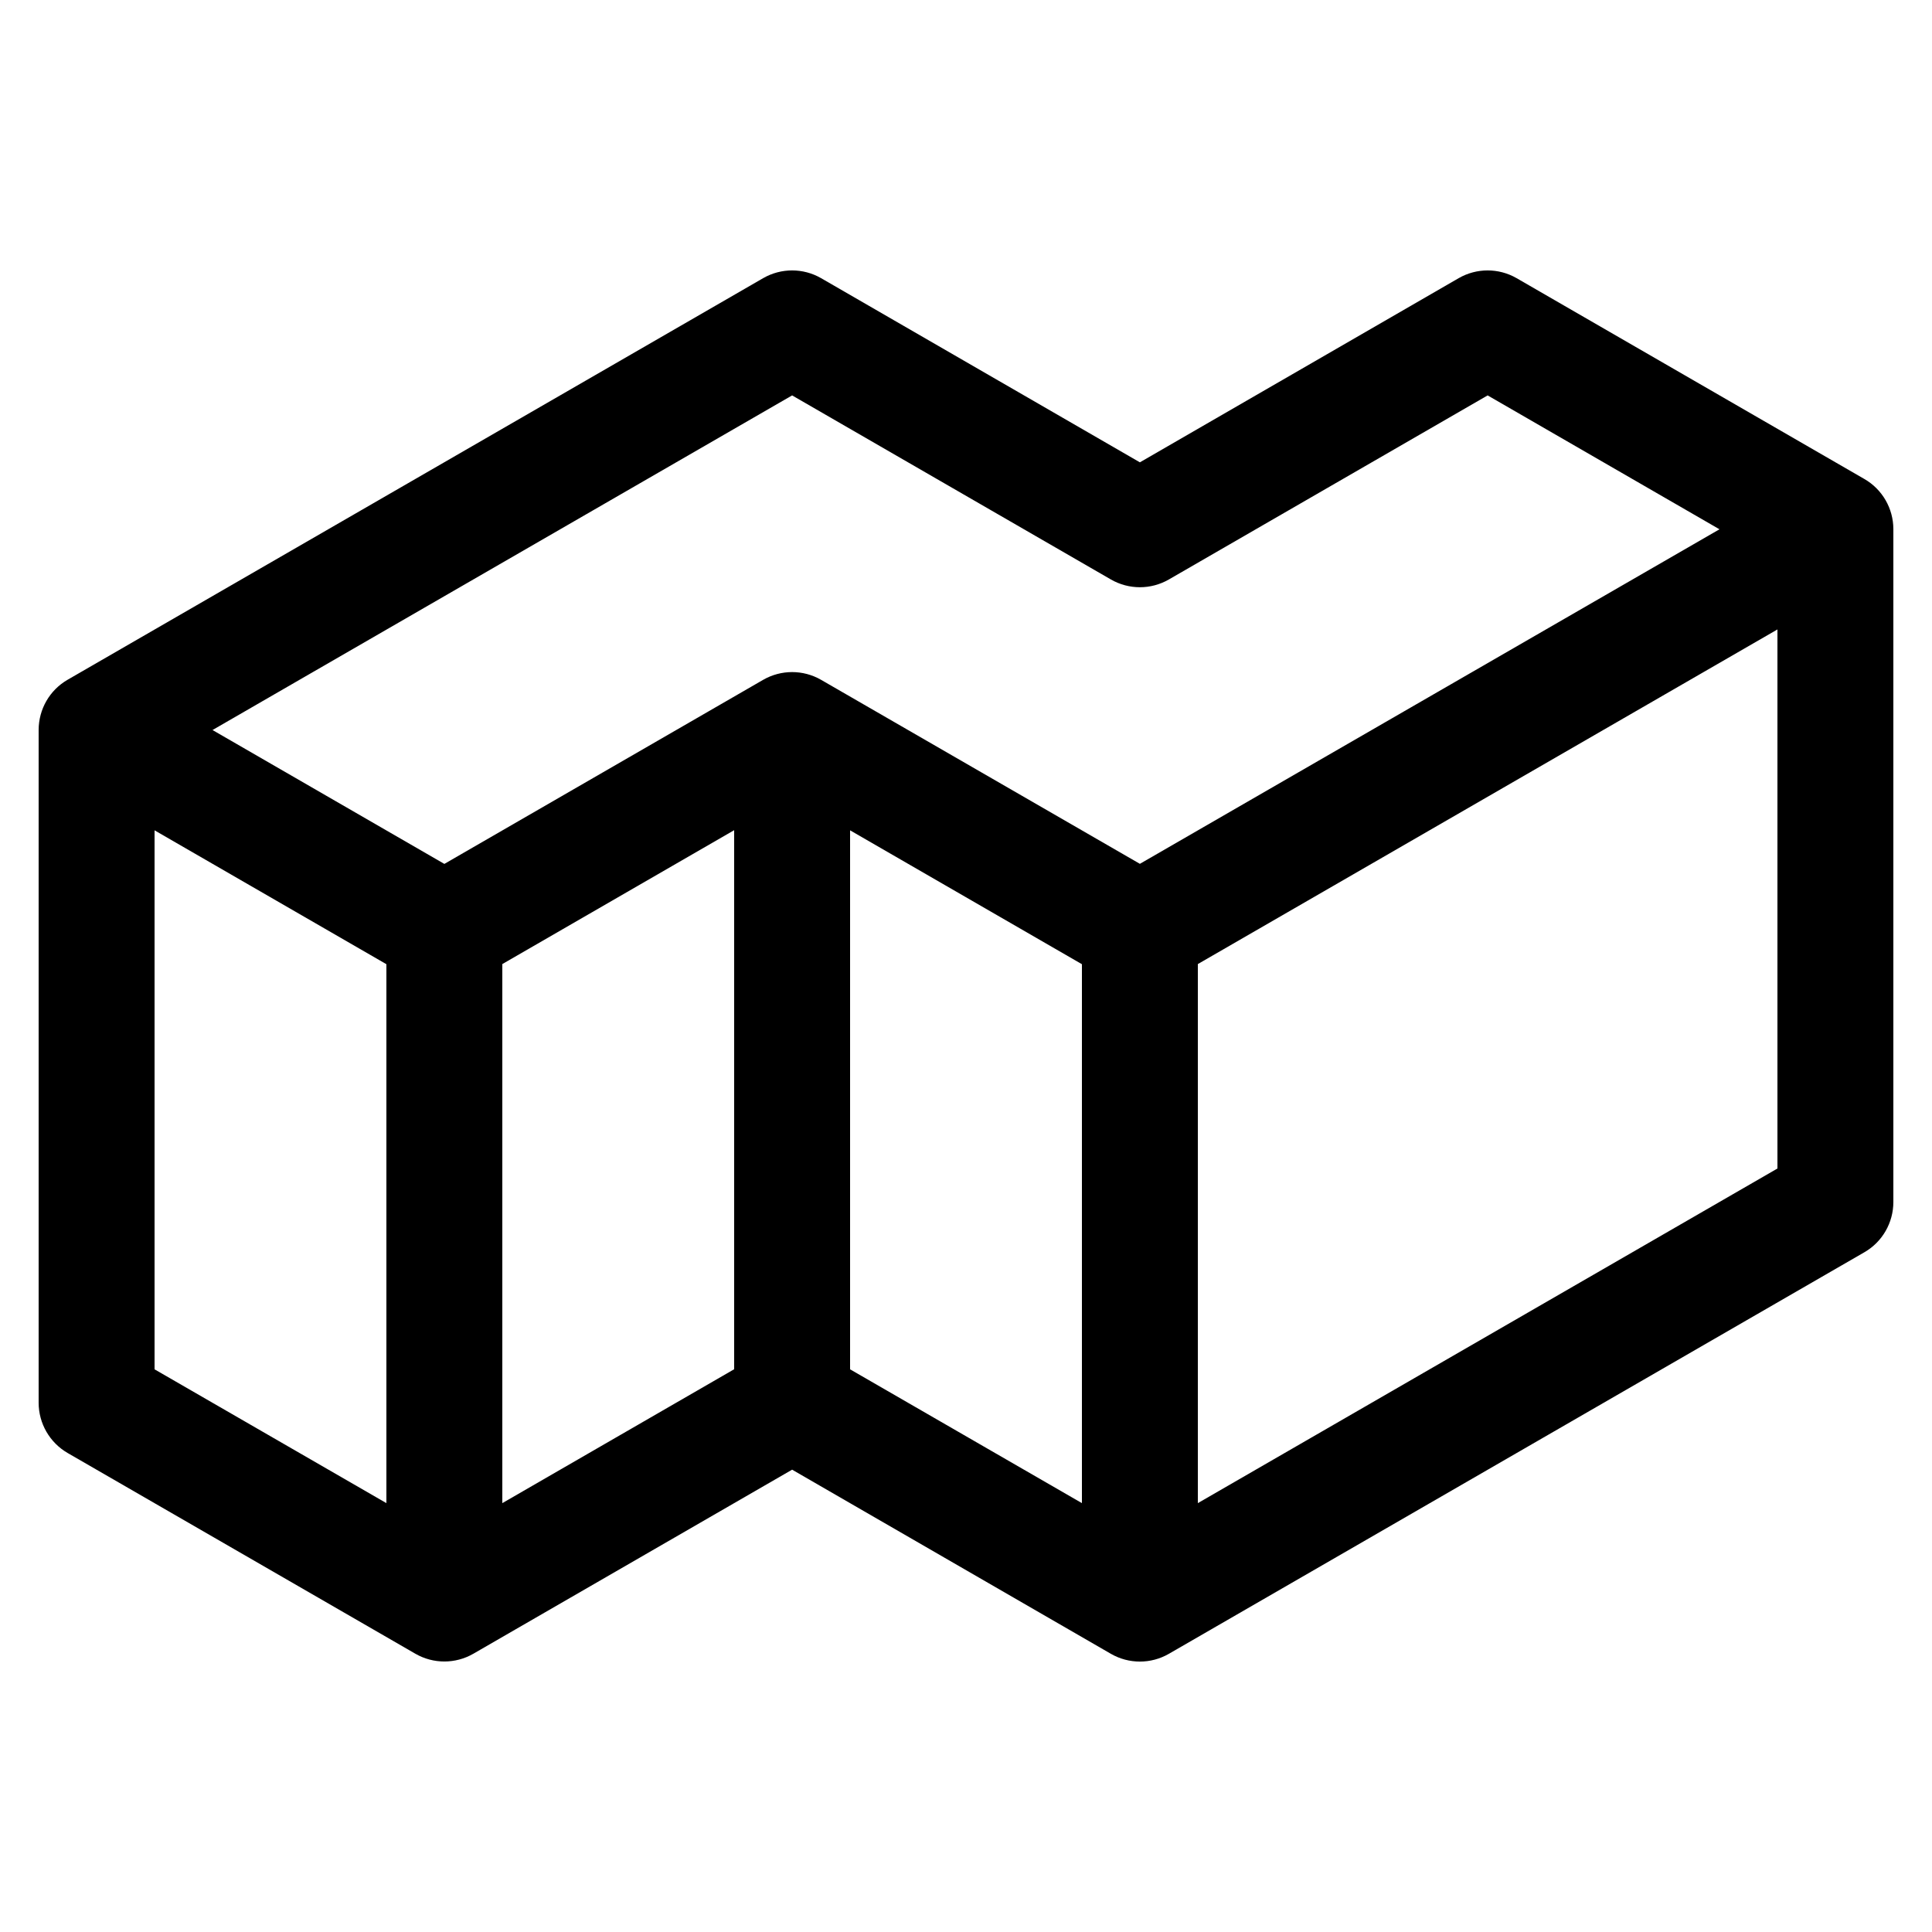
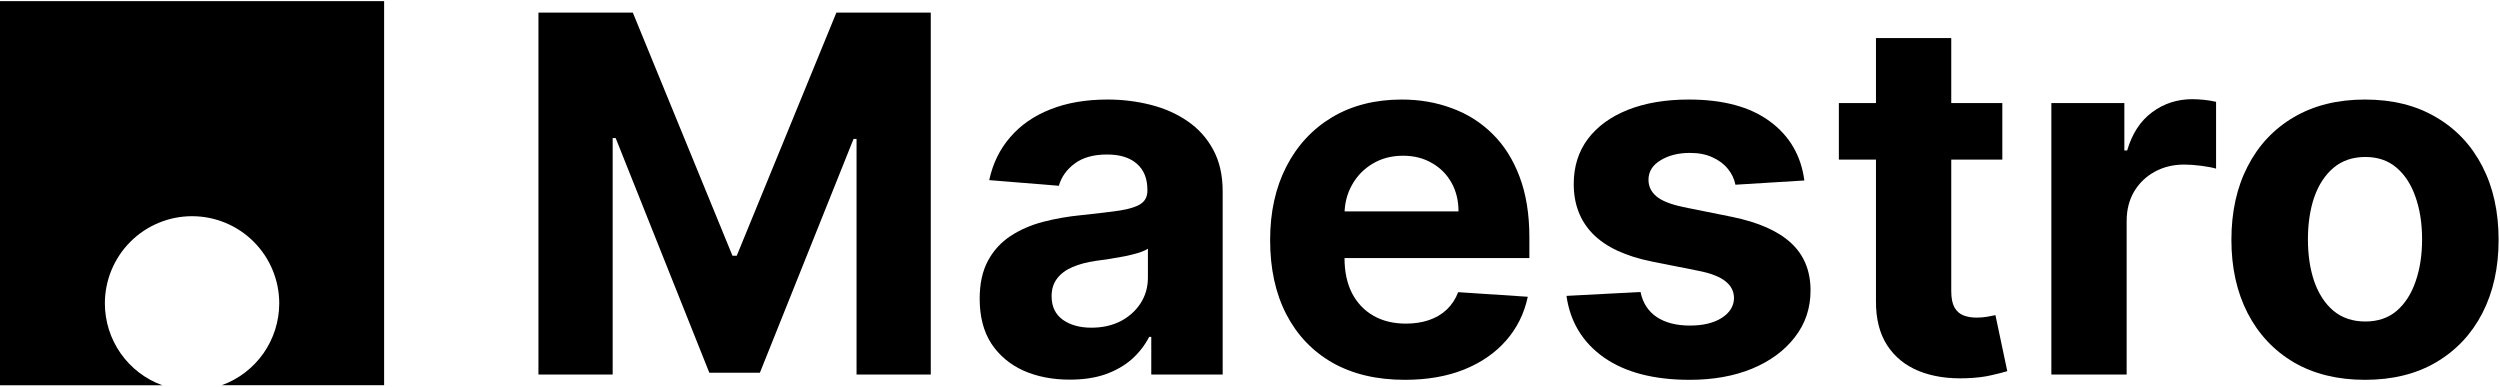
- <svg xmlns="http://www.w3.org/2000/svg" width="1200pt" height="1200pt" version="1.1" viewBox="0 0 1200 1200">
-   <path d="m1158 297.52-216-124.74c-11.156-6.422-24.844-6.422-36 0l-198 114.38-198-114.38c-11.156-6.422-24.844-6.422-36 0l-432 249.42c-11.156 6.422-18 18.328-18 31.219v417.84c0 12.844 6.844 24.75 18 31.219l216 124.69c11.156 6.422 24.844 6.422 36 0l198-114.33 198 114.38c11.156 6.422 24.844 6.422 36 0l432-249.42c11.156-6.422 18-18.328 18-31.219v-417.89c0-12.844-6.844-24.75-18-31.172zm-918 636.1-144-83.109v-334.78l144 83.156zm216-83.156-144 83.156v-334.82l144-83.156zm216 83.156-144-83.109v-334.78l144 83.156zm36-397.08-198-114.28c-11.156-6.422-24.844-6.422-36 0l-198 114.33-144-83.156 360-207.84 198 114.33c11.156 6.422 24.844 6.422 36 0l198-114.33 144 83.156zm396 189.24-360 207.84v-334.82l360-207.84z" />
+ <svg xmlns="http://www.w3.org/2000/svg" width="524" height="81" viewBox="0 0 524 81" fill="currentColor">
+   <path d="M0 0.244V80.754H34.022C30.497 79.477 27.451 77.146 25.296 74.077C23.142 71.008 21.985 67.351 21.982 63.601C21.98 61.201 22.452 58.823 23.369 56.605C24.287 54.386 25.632 52.37 27.329 50.672C29.026 48.974 31.041 47.627 33.259 46.708C35.477 45.788 37.854 45.315 40.255 45.315C45.101 45.315 49.749 47.24 53.176 50.667C56.603 54.094 58.528 58.742 58.528 63.588C58.525 67.338 57.368 70.995 55.214 74.064C53.059 77.133 50.013 79.464 46.488 80.741H80.51V0.244H0Z" />
+   <path d="M112.858 2.639H132.638L153.529 53.608H154.418L175.309 2.639H195.089V78.499H179.532V29.123H178.902L159.271 78.129H148.677L129.045 28.938H128.415V78.499H112.858V2.639Z" />
+   <path d="M224.231 79.573C220.601 79.573 217.366 78.944 214.527 77.684C211.687 76.4 209.44 74.511 207.785 72.017C206.155 69.498 205.34 66.362 205.34 62.608C205.34 59.448 205.921 56.793 207.081 54.645C208.242 52.496 209.822 50.768 211.823 49.459C213.823 48.15 216.095 47.162 218.638 46.496C221.206 45.829 223.898 45.36 226.713 45.088C230.022 44.742 232.689 44.421 234.714 44.125C236.739 43.804 238.208 43.335 239.122 42.718C240.035 42.1 240.492 41.187 240.492 39.977V39.754C240.492 37.408 239.752 35.593 238.27 34.309C236.813 33.025 234.739 32.383 232.047 32.383C229.207 32.383 226.948 33.013 225.268 34.272C223.589 35.507 222.478 37.063 221.935 38.939L207.341 37.754C208.081 34.297 209.538 31.309 211.711 28.79C213.885 26.247 216.687 24.296 220.12 22.938C223.577 21.555 227.577 20.863 232.121 20.863C235.282 20.863 238.307 21.234 241.196 21.974C244.11 22.715 246.691 23.864 248.938 25.419C251.21 26.975 253 28.975 254.309 31.42C255.617 33.84 256.272 36.742 256.272 40.125V78.499H241.307V70.609H240.863C239.949 72.387 238.727 73.955 237.196 75.314C235.665 76.647 233.825 77.697 231.677 78.462C229.528 79.203 227.046 79.573 224.231 79.573ZM228.75 68.683C231.072 68.683 233.121 68.226 234.899 67.313C236.677 66.374 238.072 65.115 239.085 63.535C240.097 61.954 240.603 60.164 240.603 58.164V52.126C240.11 52.447 239.43 52.743 238.566 53.015C237.727 53.262 236.776 53.496 235.714 53.719C234.652 53.916 233.59 54.101 232.529 54.274C231.467 54.422 230.504 54.558 229.639 54.682C227.787 54.953 226.17 55.386 224.787 55.978C223.404 56.571 222.33 57.373 221.564 58.386C220.799 59.374 220.416 60.608 220.416 62.09C220.416 64.238 221.194 65.88 222.75 67.016C224.33 68.128 226.33 68.683 228.75 68.683Z" />
+   <path d="M294.443 79.61C288.59 79.61 283.553 78.425 279.33 76.054C275.132 73.659 271.897 70.276 269.625 65.905C267.353 61.51 266.217 56.312 266.217 50.311C266.217 44.458 267.353 39.322 269.625 34.902C271.897 30.482 275.095 27.037 279.219 24.567C283.367 22.098 288.232 20.863 293.813 20.863C297.566 20.863 301.061 21.468 304.296 22.678C307.555 23.864 310.395 25.654 312.815 28.049C315.26 30.445 317.161 33.457 318.519 37.087C319.877 40.693 320.557 44.915 320.557 49.755V54.089H272.514V44.31H305.703C305.703 42.038 305.209 40.026 304.221 38.273C303.234 36.519 301.863 35.149 300.11 34.161C298.381 33.149 296.369 32.642 294.072 32.642C291.677 32.642 289.553 33.198 287.701 34.309C285.874 35.396 284.442 36.865 283.404 38.717C282.367 40.544 281.836 42.582 281.812 44.829V54.126C281.812 56.941 282.33 59.374 283.367 61.423C284.429 63.473 285.923 65.053 287.849 66.165C289.775 67.276 292.06 67.831 294.702 67.831C296.455 67.831 298.06 67.584 299.517 67.091C300.974 66.597 302.221 65.856 303.258 64.868C304.296 63.88 305.086 62.67 305.629 61.238L320.223 62.201C319.482 65.708 317.964 68.77 315.667 71.387C313.395 73.98 310.457 76.005 306.851 77.462C303.271 78.894 299.134 79.61 294.443 79.61Z" />
+   <path d="M378.192 37.828L363.746 38.717C363.499 37.482 362.968 36.371 362.154 35.383C361.339 34.371 360.264 33.568 358.931 32.976C357.622 32.358 356.054 32.05 354.227 32.05C351.782 32.05 349.72 32.568 348.041 33.605C346.362 34.618 345.522 35.976 345.522 37.68C345.522 39.038 346.065 40.186 347.152 41.125C348.238 42.063 350.103 42.816 352.745 43.384L363.043 45.459C368.574 46.594 372.698 48.422 375.414 50.941C378.131 53.459 379.489 56.768 379.489 60.868C379.489 64.596 378.39 67.868 376.192 70.683C374.019 73.499 371.031 75.696 367.228 77.277C363.45 78.832 359.092 79.61 354.153 79.61C346.621 79.61 340.62 78.042 336.151 74.906C331.706 71.745 329.101 67.449 328.335 62.016L343.855 61.201C344.324 63.498 345.46 65.251 347.263 66.461C349.066 67.646 351.375 68.239 354.19 68.239C356.955 68.239 359.178 67.708 360.857 66.646C362.561 65.559 363.425 64.164 363.45 62.46C363.425 61.028 362.82 59.855 361.635 58.941C360.45 58.003 358.622 57.287 356.153 56.793L346.3 54.83C340.744 53.719 336.608 51.793 333.891 49.051C331.2 46.31 329.854 42.816 329.854 38.569C329.854 34.914 330.842 31.766 332.817 29.123C334.817 26.481 337.62 24.444 341.225 23.012C344.855 21.579 349.103 20.863 353.967 20.863C361.153 20.863 366.808 22.382 370.932 25.419C375.081 28.457 377.501 32.593 378.192 37.828Z" />
+   <path d="M419.688 21.604V33.457H385.425V21.604H419.688ZM393.203 7.973H408.983V61.016C408.983 62.473 409.205 63.609 409.649 64.424C410.094 65.214 410.711 65.769 411.501 66.09C412.316 66.411 413.255 66.572 414.317 66.572C415.057 66.572 415.798 66.51 416.539 66.387C417.28 66.239 417.848 66.127 418.243 66.053L420.725 77.795C419.934 78.042 418.823 78.326 417.391 78.647C415.959 78.993 414.218 79.203 412.168 79.277C408.365 79.425 405.032 78.919 402.167 77.758C399.327 76.598 397.117 74.795 395.537 72.35C393.956 69.906 393.178 66.819 393.203 63.09V7.973Z" />
+   <path d="M429.966 78.499V21.604H445.264V31.531H445.857C446.894 28 448.635 25.333 451.08 23.53C453.525 21.703 456.34 20.789 459.525 20.789C460.315 20.789 461.167 20.839 462.081 20.937C462.995 21.036 463.797 21.172 464.489 21.345V35.346C463.748 35.124 462.723 34.926 461.414 34.754C460.105 34.581 458.908 34.494 457.821 34.494C455.5 34.494 453.426 35.001 451.598 36.013C449.796 37.001 448.363 38.384 447.302 40.162C446.264 41.94 445.746 43.989 445.746 46.31V78.499H429.966Z" />
+   <path d="M495.705 79.61C489.951 79.61 484.975 78.388 480.777 75.943C476.604 73.474 473.382 70.041 471.11 65.646C468.838 61.226 467.702 56.102 467.702 50.274C467.702 44.397 468.838 39.26 471.11 34.865C473.382 30.445 476.604 27.012 480.777 24.567C484.975 22.098 489.951 20.863 495.705 20.863C501.459 20.863 506.422 22.098 510.595 24.567C514.793 27.012 518.028 30.445 520.3 34.865C522.572 39.26 523.708 44.397 523.708 50.274C523.708 56.102 522.572 61.226 520.3 65.646C518.028 70.041 514.793 73.474 510.595 75.943C506.422 78.388 501.459 79.61 495.705 79.61ZM495.779 67.387C498.397 67.387 500.582 66.646 502.335 65.164C504.089 63.658 505.41 61.608 506.299 59.016C507.212 56.423 507.669 53.472 507.669 50.163C507.669 46.854 507.212 43.903 506.299 41.31C505.41 38.717 504.089 36.667 502.335 35.161C500.582 33.655 498.397 32.902 495.779 32.902C493.137 32.902 490.914 33.655 489.112 35.161C487.334 36.667 485.988 38.717 485.074 41.31C484.185 43.903 483.741 46.854 483.741 50.163C483.741 53.472 484.185 56.423 485.074 59.016C485.988 61.608 487.334 63.658 489.112 65.164C490.914 66.646 493.137 67.387 495.779 67.387Z" />
</svg>
